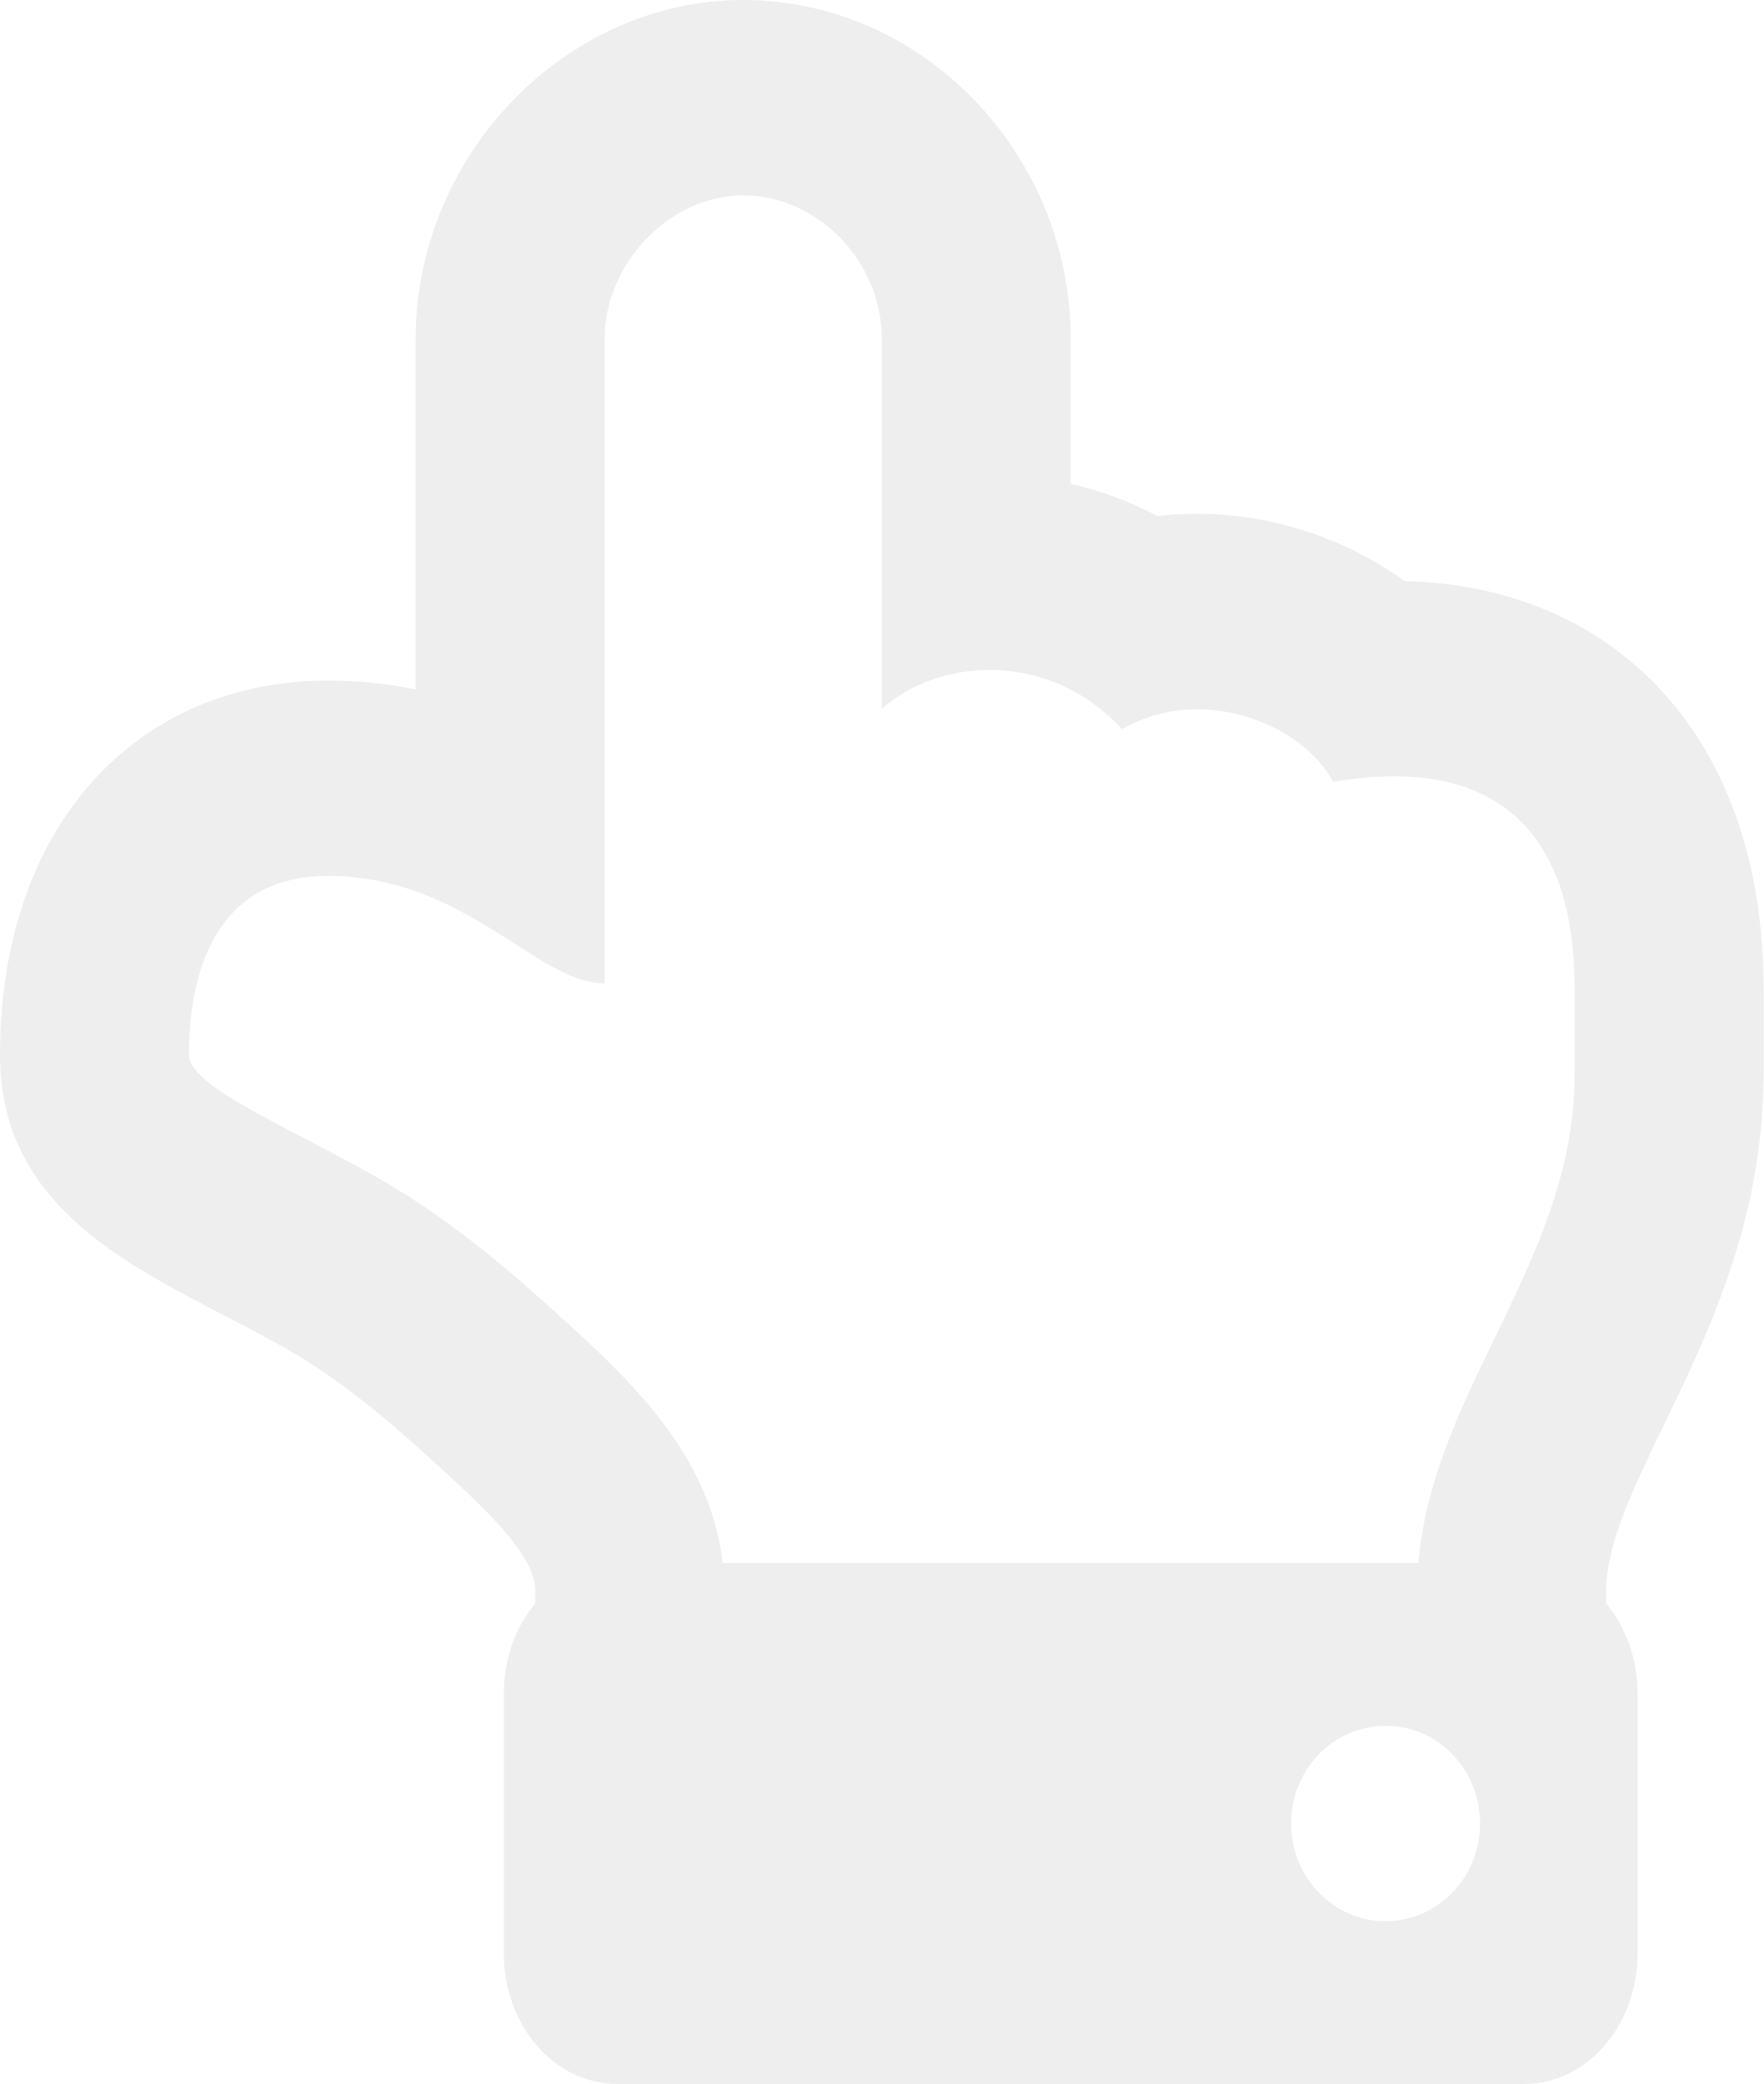
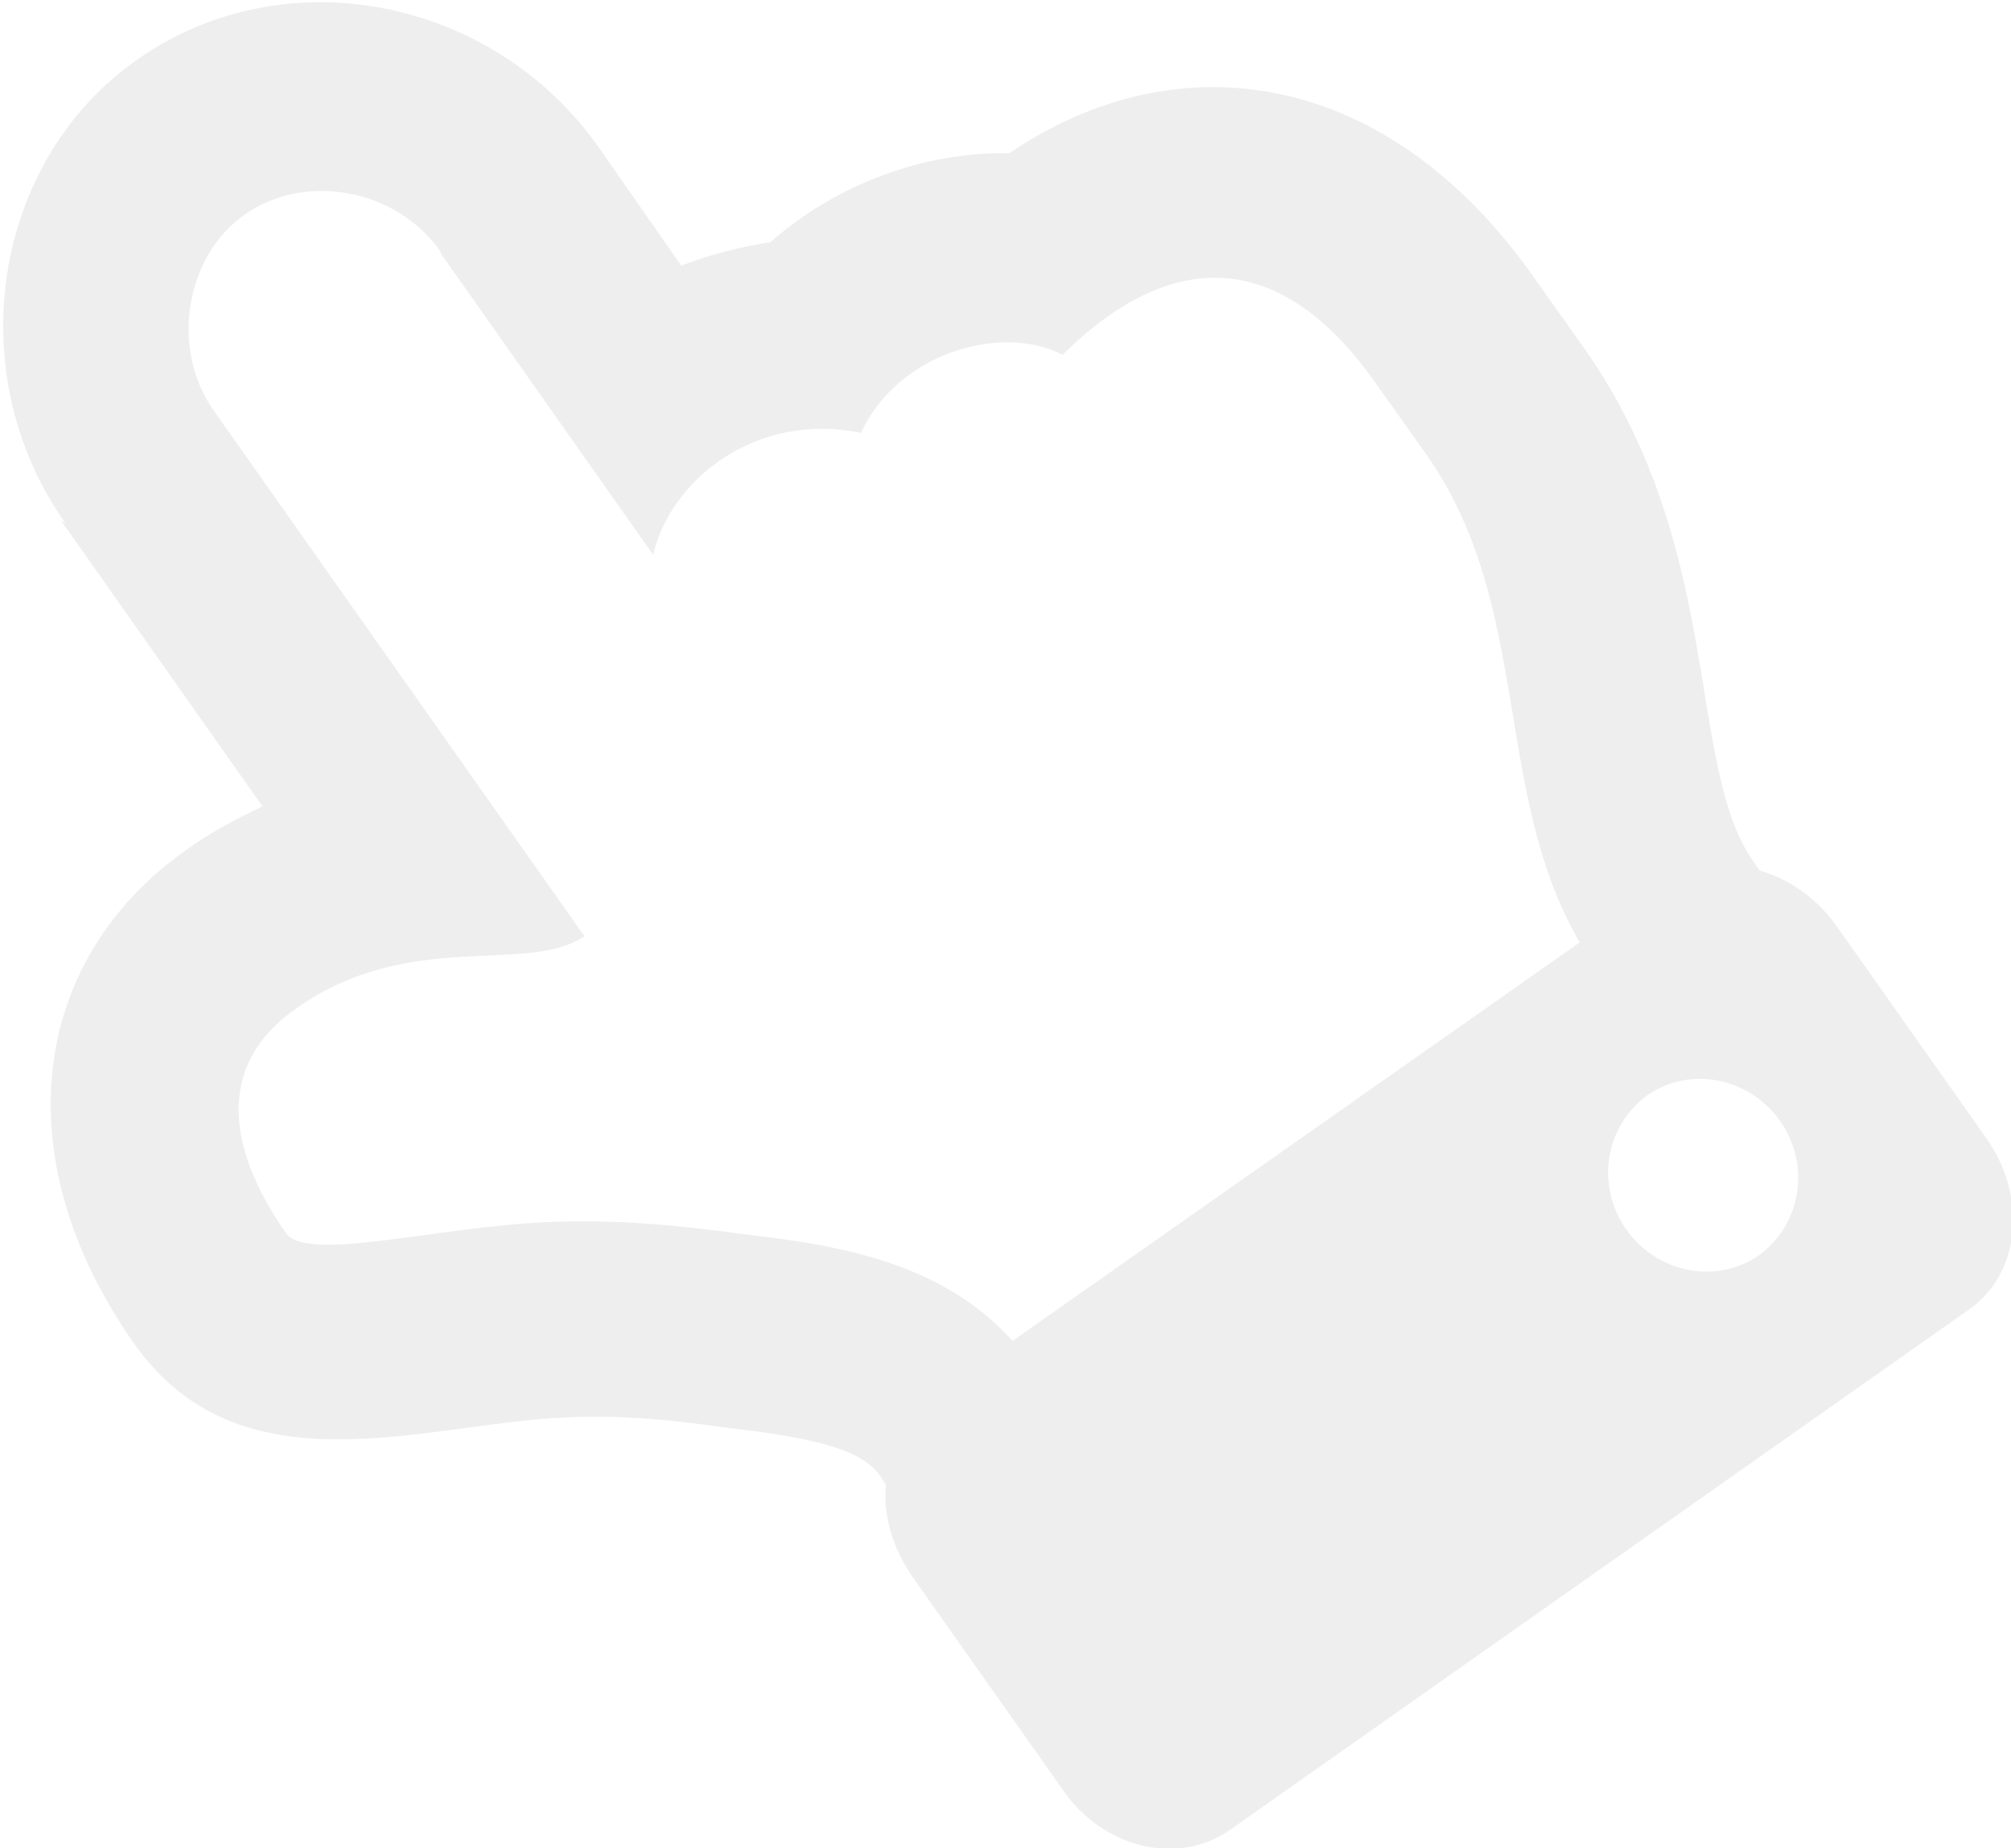
- <svg xmlns="http://www.w3.org/2000/svg" width="22" height="26" viewBox="0 0 22 26" fill="none">
-   <path d="M5.186 4.225V8.601C4.823 8.527 4.455 8.49 4.086 8.491C1.733 8.491 0 10.272 0 13.163C0 15.464 2.384 16.057 3.869 17.007C4.478 17.4 5.014 17.87 5.502 18.32L5.509 18.326L5.516 18.333C6.374 19.111 6.679 19.512 6.679 19.866V20.002C6.435 20.294 6.286 20.689 6.286 21.125V24.375C6.286 25.273 6.919 26 7.7 26H19.014C19.795 26 20.429 25.273 20.429 24.375V21.125C20.429 20.689 20.279 20.294 20.036 20.002V19.866C20.036 18.409 22 16.456 22 13.406V12.325C22 9.149 20.102 7.307 17.524 7.25C16.649 6.616 15.521 6.311 14.441 6.438C14.097 6.257 13.733 6.122 13.357 6.035V4.225C13.357 1.918 11.511 0 9.271 0C7.057 0 5.186 1.935 5.186 4.225ZM11 4.225V8.847C11.72 8.196 13.103 8.115 13.998 9.099C14.963 8.529 16.238 9.013 16.631 9.755C18.553 9.424 19.643 10.267 19.643 12.325V13.406C19.643 15.716 17.879 17.327 17.695 19.5H9.015C8.869 18.218 7.973 17.318 7.07 16.5C6.449 15.928 5.828 15.397 5.112 14.936C3.964 14.201 2.357 13.609 2.357 13.162C2.357 11.976 2.789 10.928 4.086 10.928C5.814 10.928 6.692 12.269 7.543 12.269V4.225C7.543 3.289 8.353 2.438 9.271 2.438C10.203 2.438 11 3.261 11 4.225ZM17.286 21.531C17.937 21.531 18.464 22.077 18.464 22.75C18.464 23.423 17.937 23.969 17.286 23.969C16.635 23.969 16.107 23.423 16.107 22.75C16.107 22.077 16.635 21.531 17.286 21.531Z" fill="#EEEEEE" />
+ <svg xmlns="http://www.w3.org/2000/svg" xml:space="preserve" width="6.658mm" height="6.115mm" version="1.1" style="shape-rendering:geometricPrecision; text-rendering:geometricPrecision; image-rendering:optimizeQuality; fill-rule:evenodd; clip-rule:evenodd" viewBox="0 0 12.87 11.82">
+   <defs>
+     <style type="text/css">
+    
+     .fil0 {fill:#EEEEEE;fill-rule:nonzero}
+    
+   </style>
+   </defs>
+   <g id="Слой_x0020_1">
+     <path class="fil0" d="M0.39 3.33l1.29 1.83c-0.17,0.08 -0.34,0.17 -0.49,0.28 -0.98,0.69 -1.18,1.95 -0.33,3.16 0.68,0.96 1.85,0.51 2.75,0.47 0.37,-0.02 0.73,0.02 1.07,0.07l0.01 0 0 0c0.59,0.07 0.83,0.15 0.94,0.3l0.04 0.06c-0.02,0.19 0.04,0.4 0.17,0.59l0.96 1.36c0.26,0.38 0.74,0.49 1.07,0.26l4.73 -3.33c0.33,-0.23 0.38,-0.72 0.11,-1.1l-0.96 -1.36c-0.13,-0.18 -0.31,-0.3 -0.49,-0.35l-0.04 -0.06c-0.43,-0.61 -0.18,-2 -1.08,-3.28l-0.32 -0.45c-0.93,-1.33 -2.27,-1.54 -3.36,-0.8 -0.55,-0.01 -1.11,0.2 -1.53,0.57 -0.2,0.03 -0.39,0.08 -0.57,0.15l-0.53 -0.76c-0.68,-0.96 -2.01,-1.22 -2.95,-0.56 -0.93,0.65 -1.14,2.01 -0.46,2.97zm2.43 -1.71l1.36 1.93c0.11,-0.48 0.66,-0.92 1.33,-0.78 0.24,-0.52 0.91,-0.7 1.29,-0.5 0.71,-0.7 1.41,-0.67 2.01,0.19l0.32 0.45c0.68,0.97 0.42,2.16 0.98,3.12l-3.63 2.55c-0.44,-0.49 -1.08,-0.61 -1.7,-0.68 -0.43,-0.06 -0.84,-0.1 -1.28,-0.08 -0.7,0.03 -1.54,0.26 -1.67,0.07 -0.35,-0.5 -0.48,-1.06 0.07,-1.44 0.72,-0.51 1.48,-0.21 1.84,-0.46l-2.37 -3.36c-0.28,-0.39 -0.19,-0.99 0.2,-1.26 0.39,-0.27 0.97,-0.16 1.25,0.24zm7.72 5.39c0.27,-0.19 0.65,-0.12 0.85,0.16 0.2,0.28 0.14,0.66 -0.13,0.86 -0.27,0.19 -0.65,0.12 -0.85,-0.16 -0.2,-0.28 -0.14,-0.66 0.13,-0.86z" />
+   </g>
</svg>
